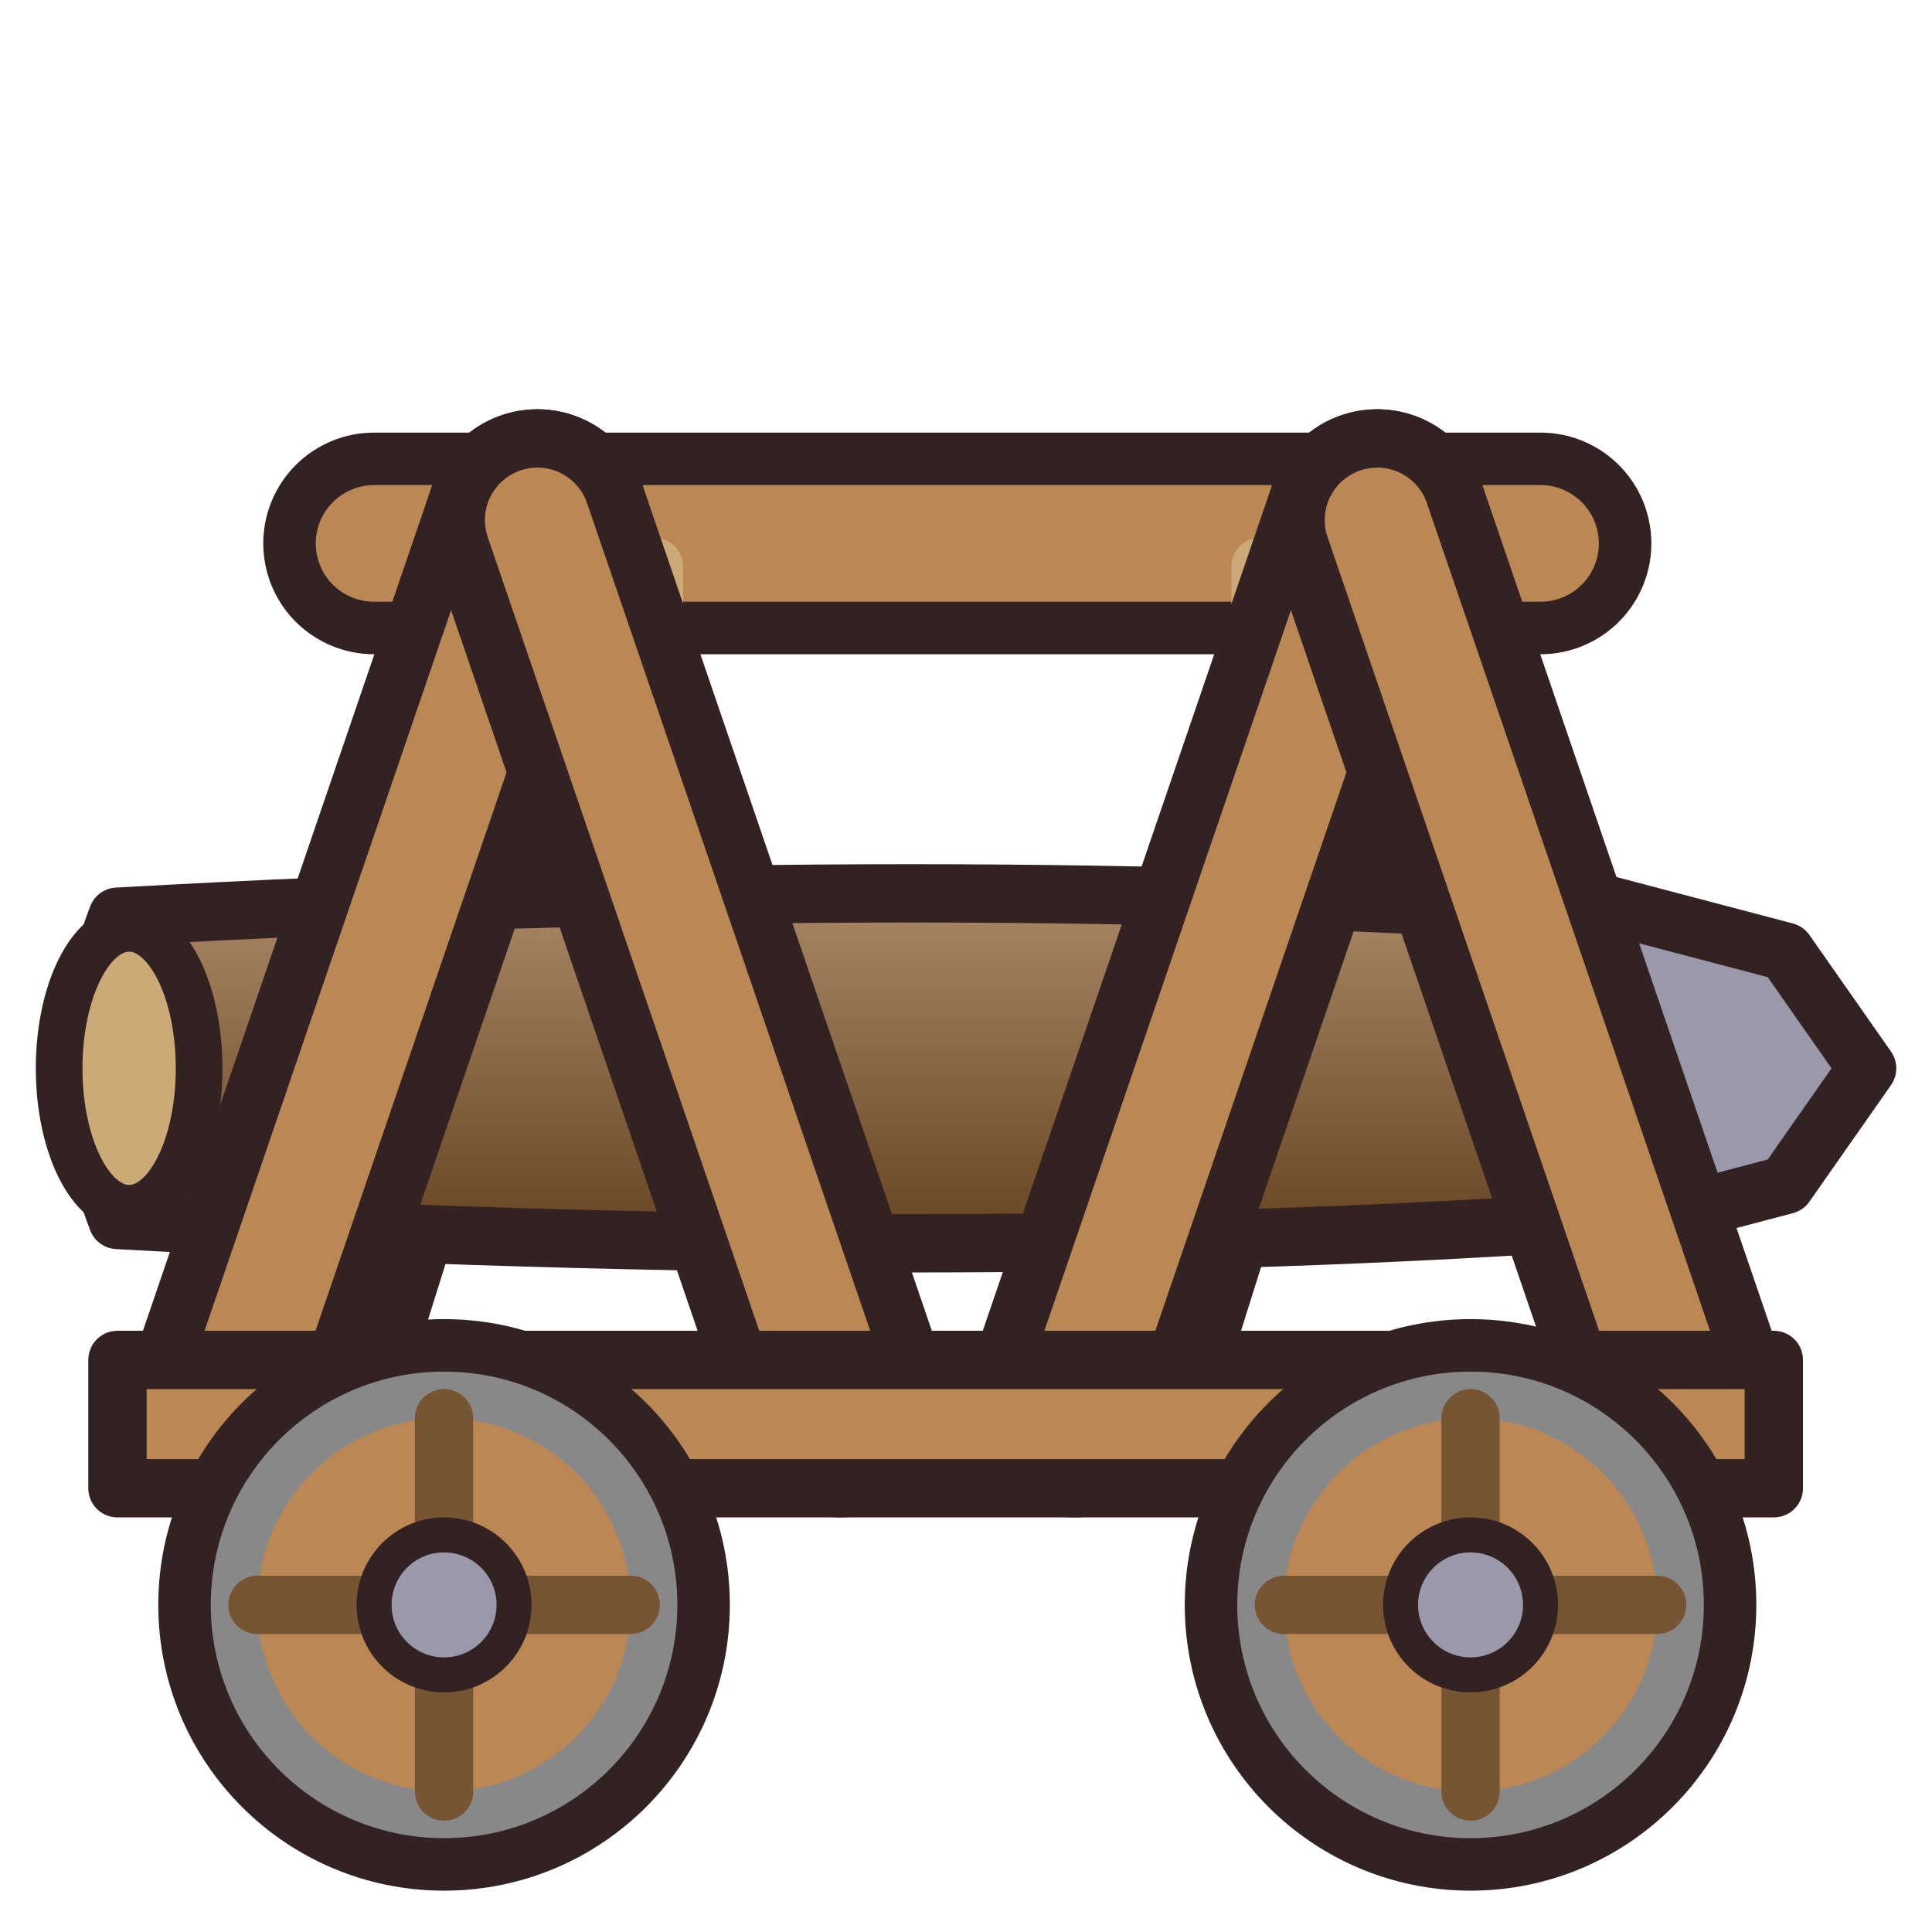
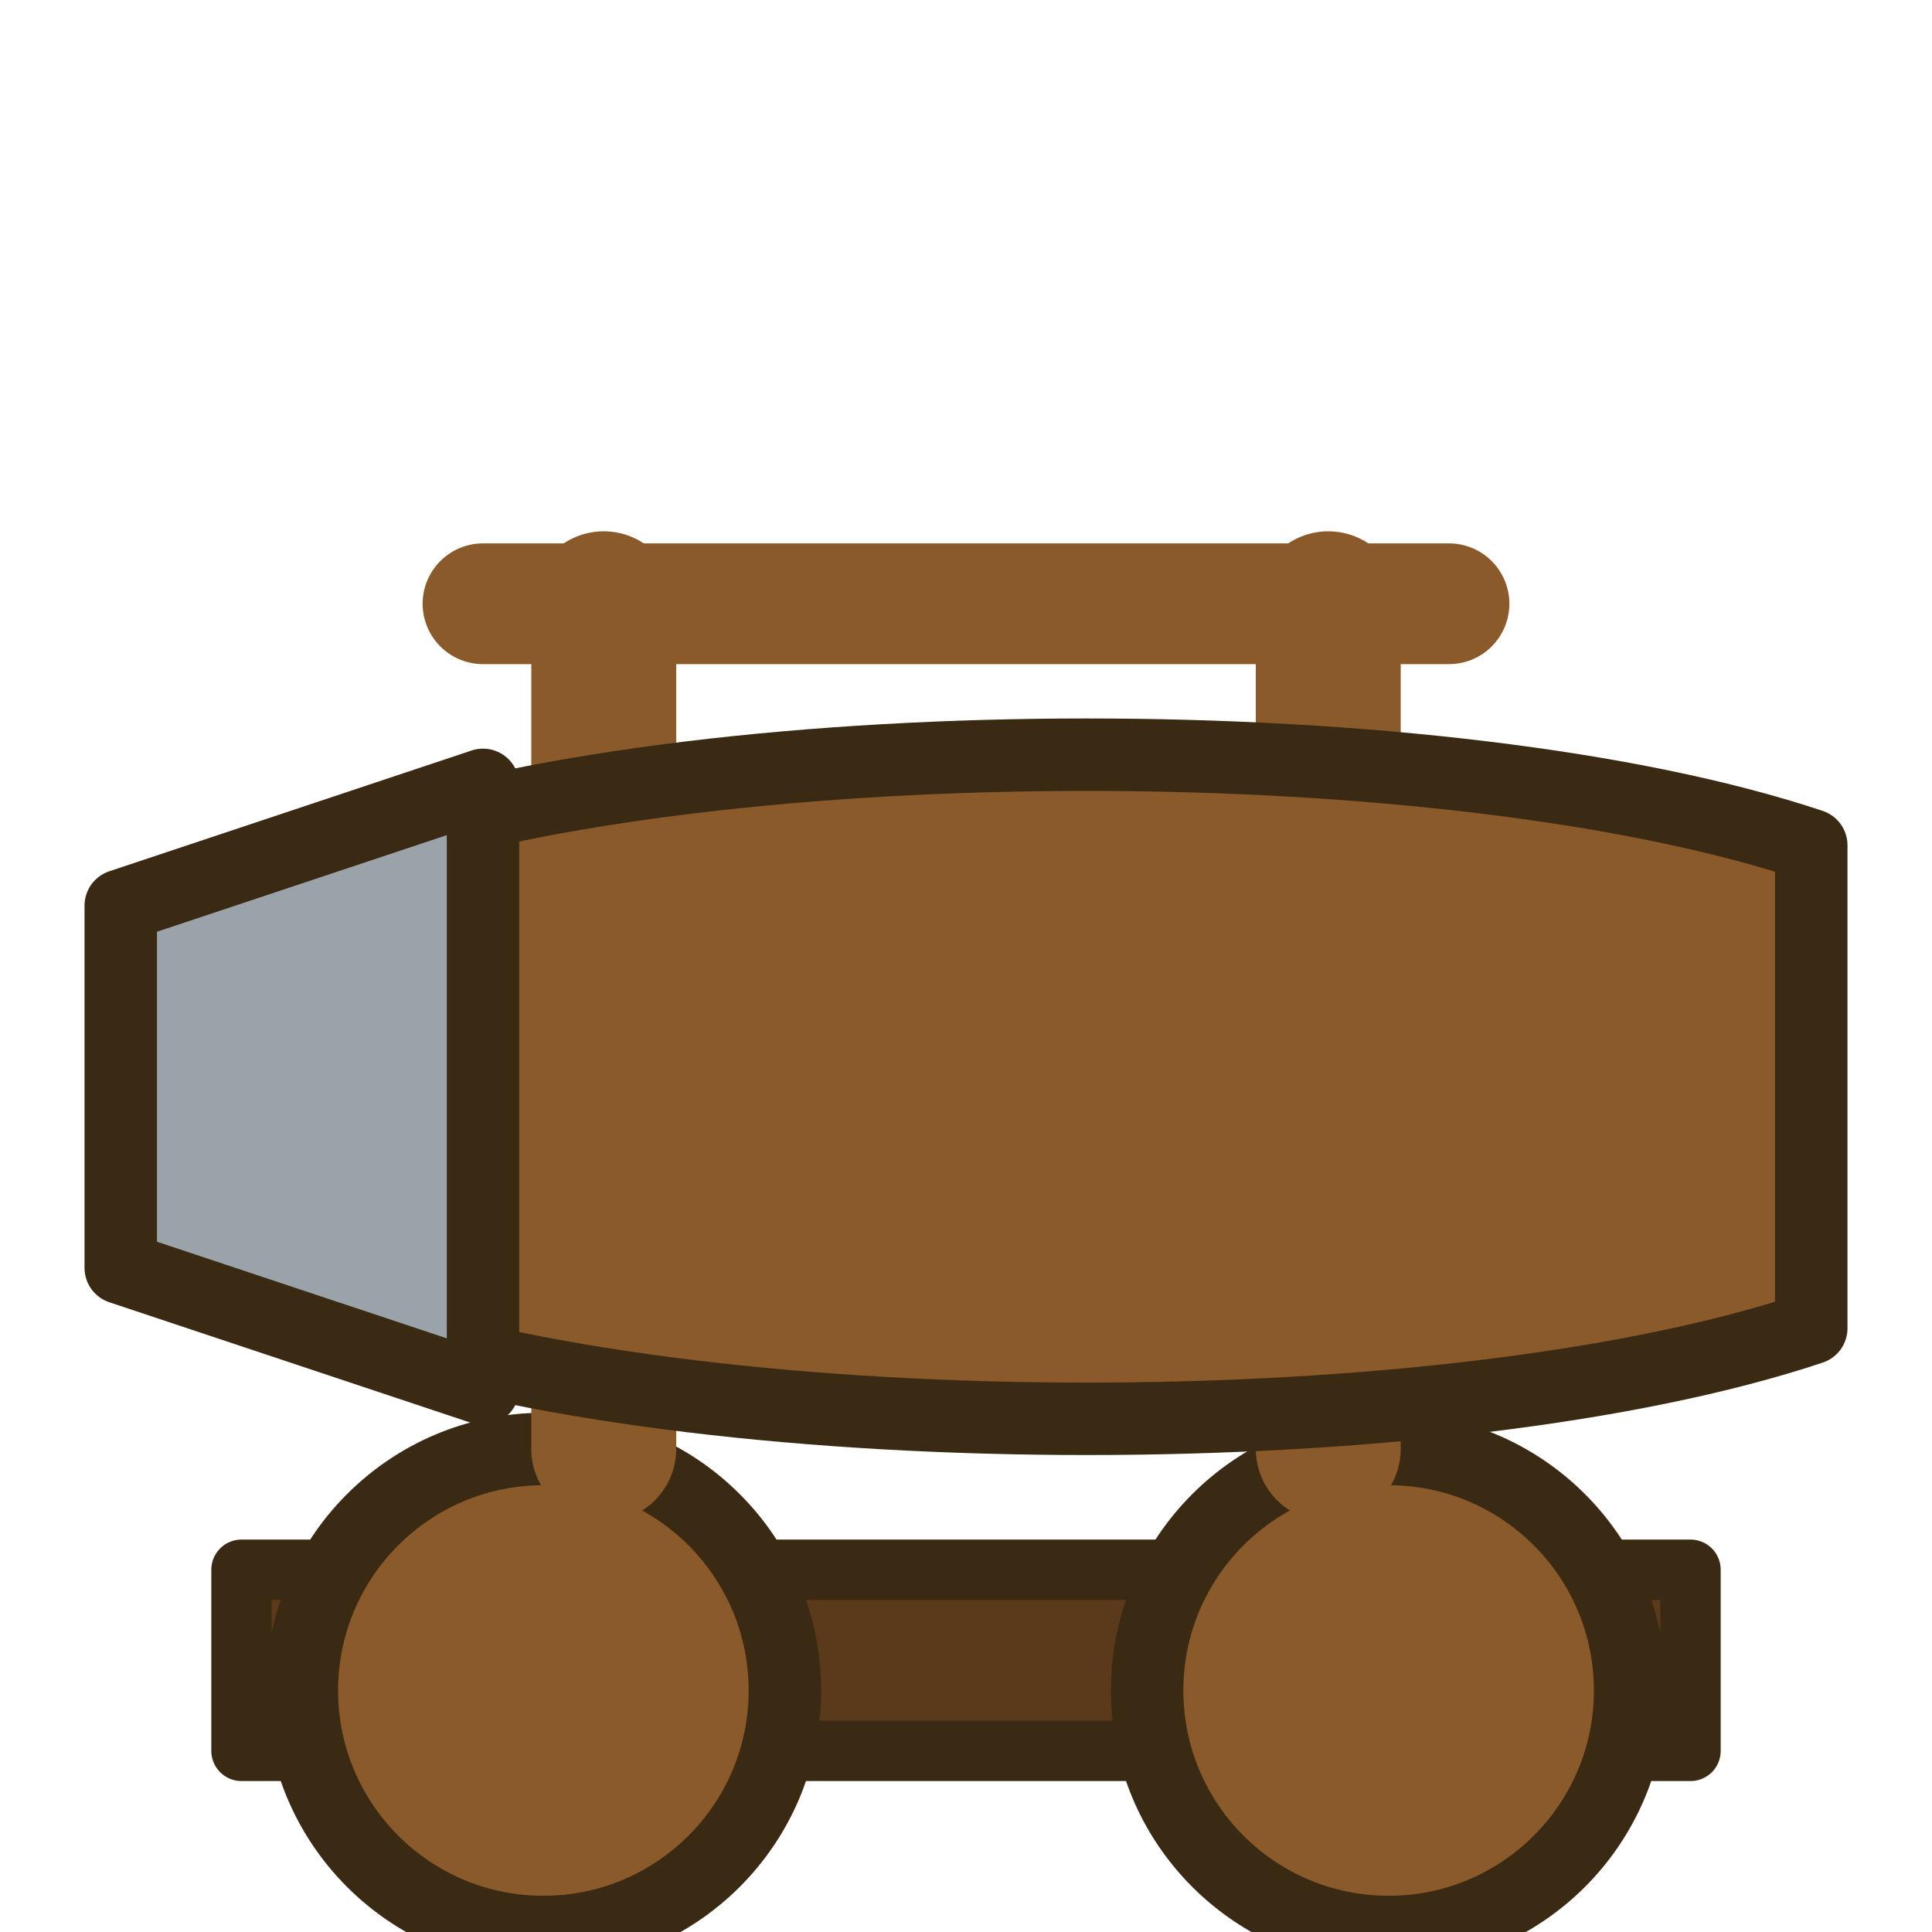
<svg xmlns="http://www.w3.org/2000/svg" viewBox="0 0 16 16">
-   <defs>
-     <linearGradient id="g0" x2="0" y2="1">
-       <stop stop-color="#a86" />
-       <stop offset="1" stop-color="#642" />
-     </linearGradient>
-     <path id="p0" d="M2.4,11.6l2.2-7" />
-     <path id="p1" d="M9.4,11.6l2.2-7" />
-     <path id="p2" d="M1.8,11.8 4.4,4.2" />
-     <path id="p3" d="M7,11.8 4.4,4.2" />
-     <path id="p4" d="M9,11.8l2.6-7.6" />
-     <path id="p5" d="M14.2,11.8 11.6,4.2" />
-   </defs>
-   <g transform="translate(0.20 0.25) scale(0.966)" stroke="#322" stroke-width=".5" stroke-linejoin="round" stroke-linecap="round">
-     <use href="#p0" fill="none" stroke-width="1.7" />
-     <use href="#p0" fill="none" stroke="#863" stroke-width=".8" />
-     <use href="#p1" fill="none" stroke-width="1.7" />
-     <use href="#p1" fill="none" stroke="#863" stroke-width=".8" />
-     <path d="M3,4.4l10,0" fill="none" stroke-width="1.9" />
-     <path d="M3,4.4l10,0" fill="none" stroke="#b85" stroke-width="1" />
-     <path d="M5.4,4.6V7.8m5.2-3.2V7.8" fill="none" stroke="#ca7" />
-     <path d="M.8,7.6q7.2-.4 12.8,0 .4,1.2 0,2.6Q8,10.6 .8,10.2 .3,8.9 .8,7.6Z" fill="url(#g0)" />
-     <ellipse cx=".9" cy="8.9" rx=".6" ry="1.2" fill="#ca7" stroke-width=".4" />
-     <path d="M13.2,7.4l1.9,.5 .7,1-.7,1-1.9,.5Z" fill="#99a" />
-     <use href="#p2" fill="none" stroke-width="1.9" />
-     <use href="#p2" fill="none" stroke="#b85" stroke-width=".9" />
-     <use href="#p3" fill="none" stroke-width="1.9" />
-     <use href="#p3" fill="none" stroke="#b85" stroke-width=".9" />
-     <use href="#p4" fill="none" stroke-width="1.9" />
-     <use href="#p4" fill="none" stroke="#b85" stroke-width=".9" />
-     <use href="#p5" fill="none" stroke-width="1.9" />
-     <use href="#p5" fill="none" stroke="#b85" stroke-width=".9" />
-     <path d="M.8,11.4H15v1.1H.8Z" fill="#b85" />
-     <circle cx="3.6" cy="13.5" r="2.2" fill="#b85" />
-     <circle cx="3.6" cy="13.5" r="1.8" fill="none" stroke="#888" stroke-width=".4" />
-     <path d="M2,13.5H5.2M3.6,11.9v3.2" fill="none" stroke="#753" />
-     <circle cx="3.6" cy="13.5" r=".6" fill="#99a" stroke-width=".3" />
-     <circle cx="12.4" cy="13.5" r="2.2" fill="#b85" />
-     <circle cx="12.4" cy="13.5" r="1.8" fill="none" stroke="#888" stroke-width=".4" />
-     <path d="M10.8,13.5H14m-1.6-1.6v3.2" fill="none" stroke="#753" />
-     <circle cx="12.4" cy="13.5" r=".6" fill="#99a" stroke-width=".3" />
+   <g stroke="#3a2a14" stroke-width=".6" stroke-linejoin="round" stroke-linecap="round">
+     <path d="M2,13 L14,13 L14,14.5 L2,14.5 Z" fill="#5a3a1a" stroke-width="0.5" />
+     <circle cx="4.5" cy="14" r="2" fill="#8a5a2b" />
+     <circle cx="11.5" cy="14" r="2" fill="#8a5a2b" />
+     <path d="M5,12 L5,5 M11,12 L11,5" fill="none" stroke="#8a5a2b" stroke-width="1.2" />
+     <path d="M4,5 L12,5" fill="none" stroke="#8a5a2b" stroke-width="1" />
+     <path d="M3,7 C6,6 12,6 15,7 L15,11 C12,12 6,12 3,11 Z" fill="#8a5a2b" />
+     <path d="M4,6.5 L1,7.5 L1,10.5 L4,11.5 Z" fill="#9aa2aa" stroke-width="0.6" />
  </g>
</svg>
